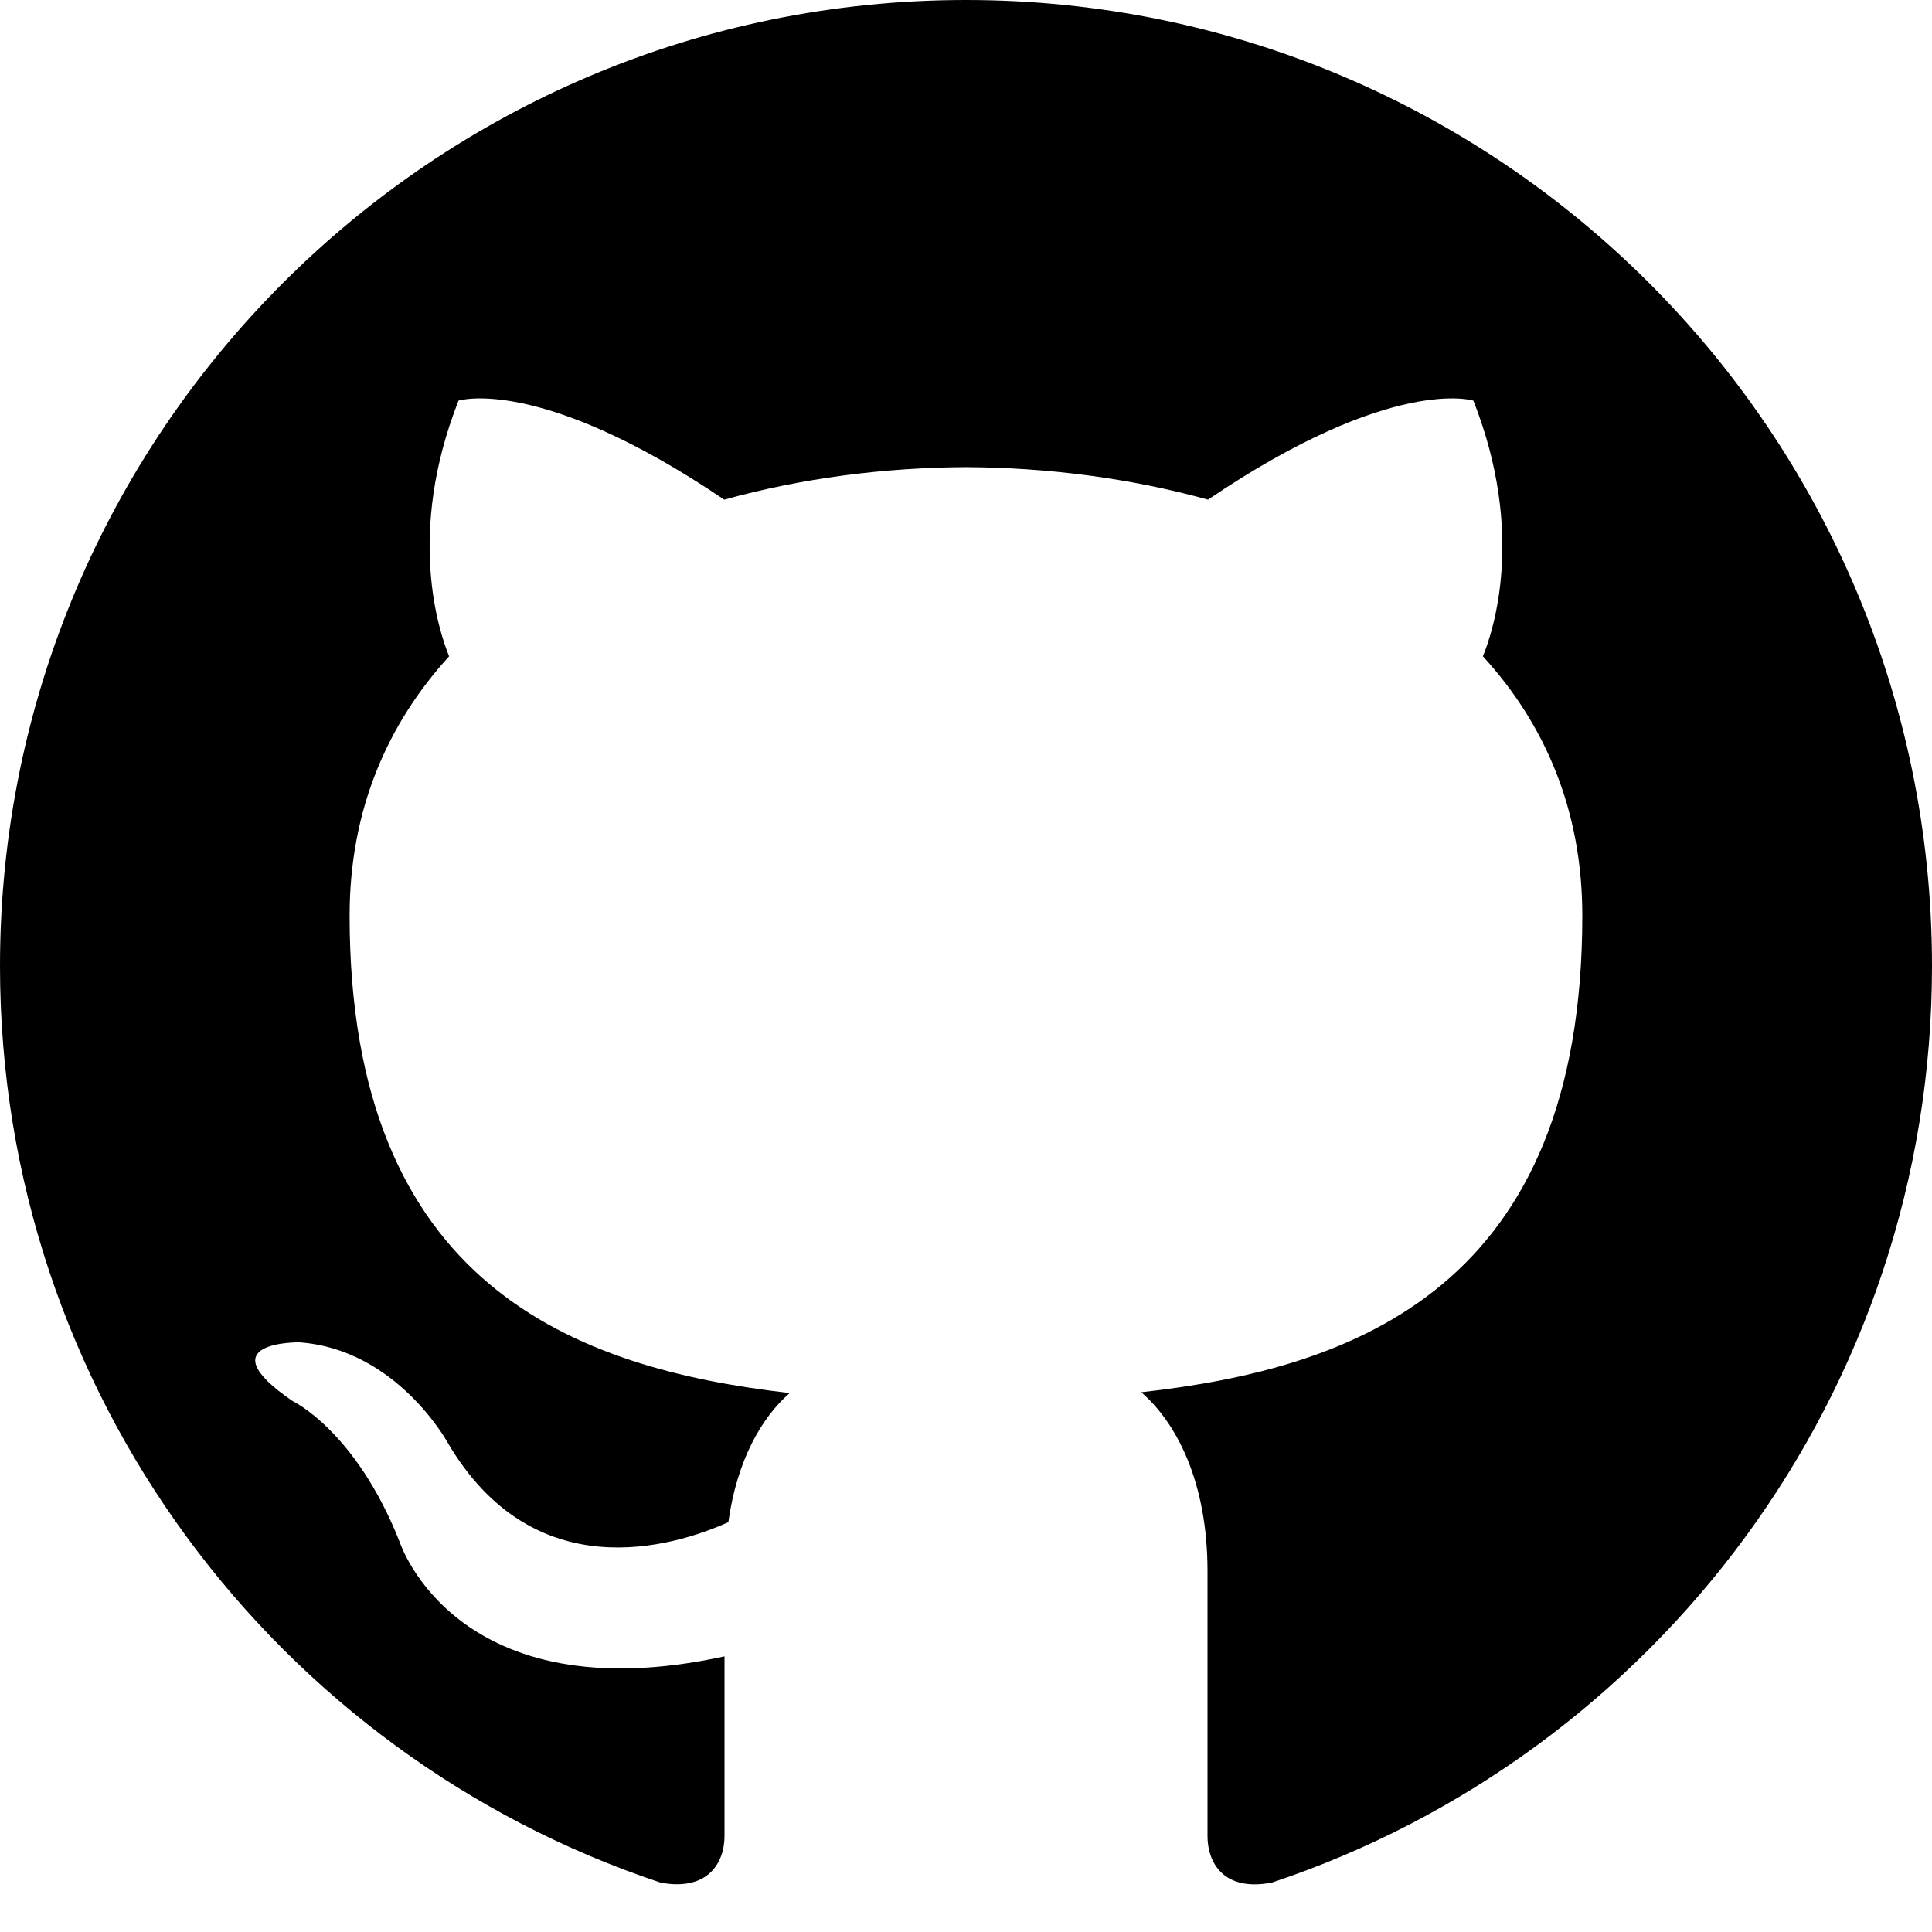
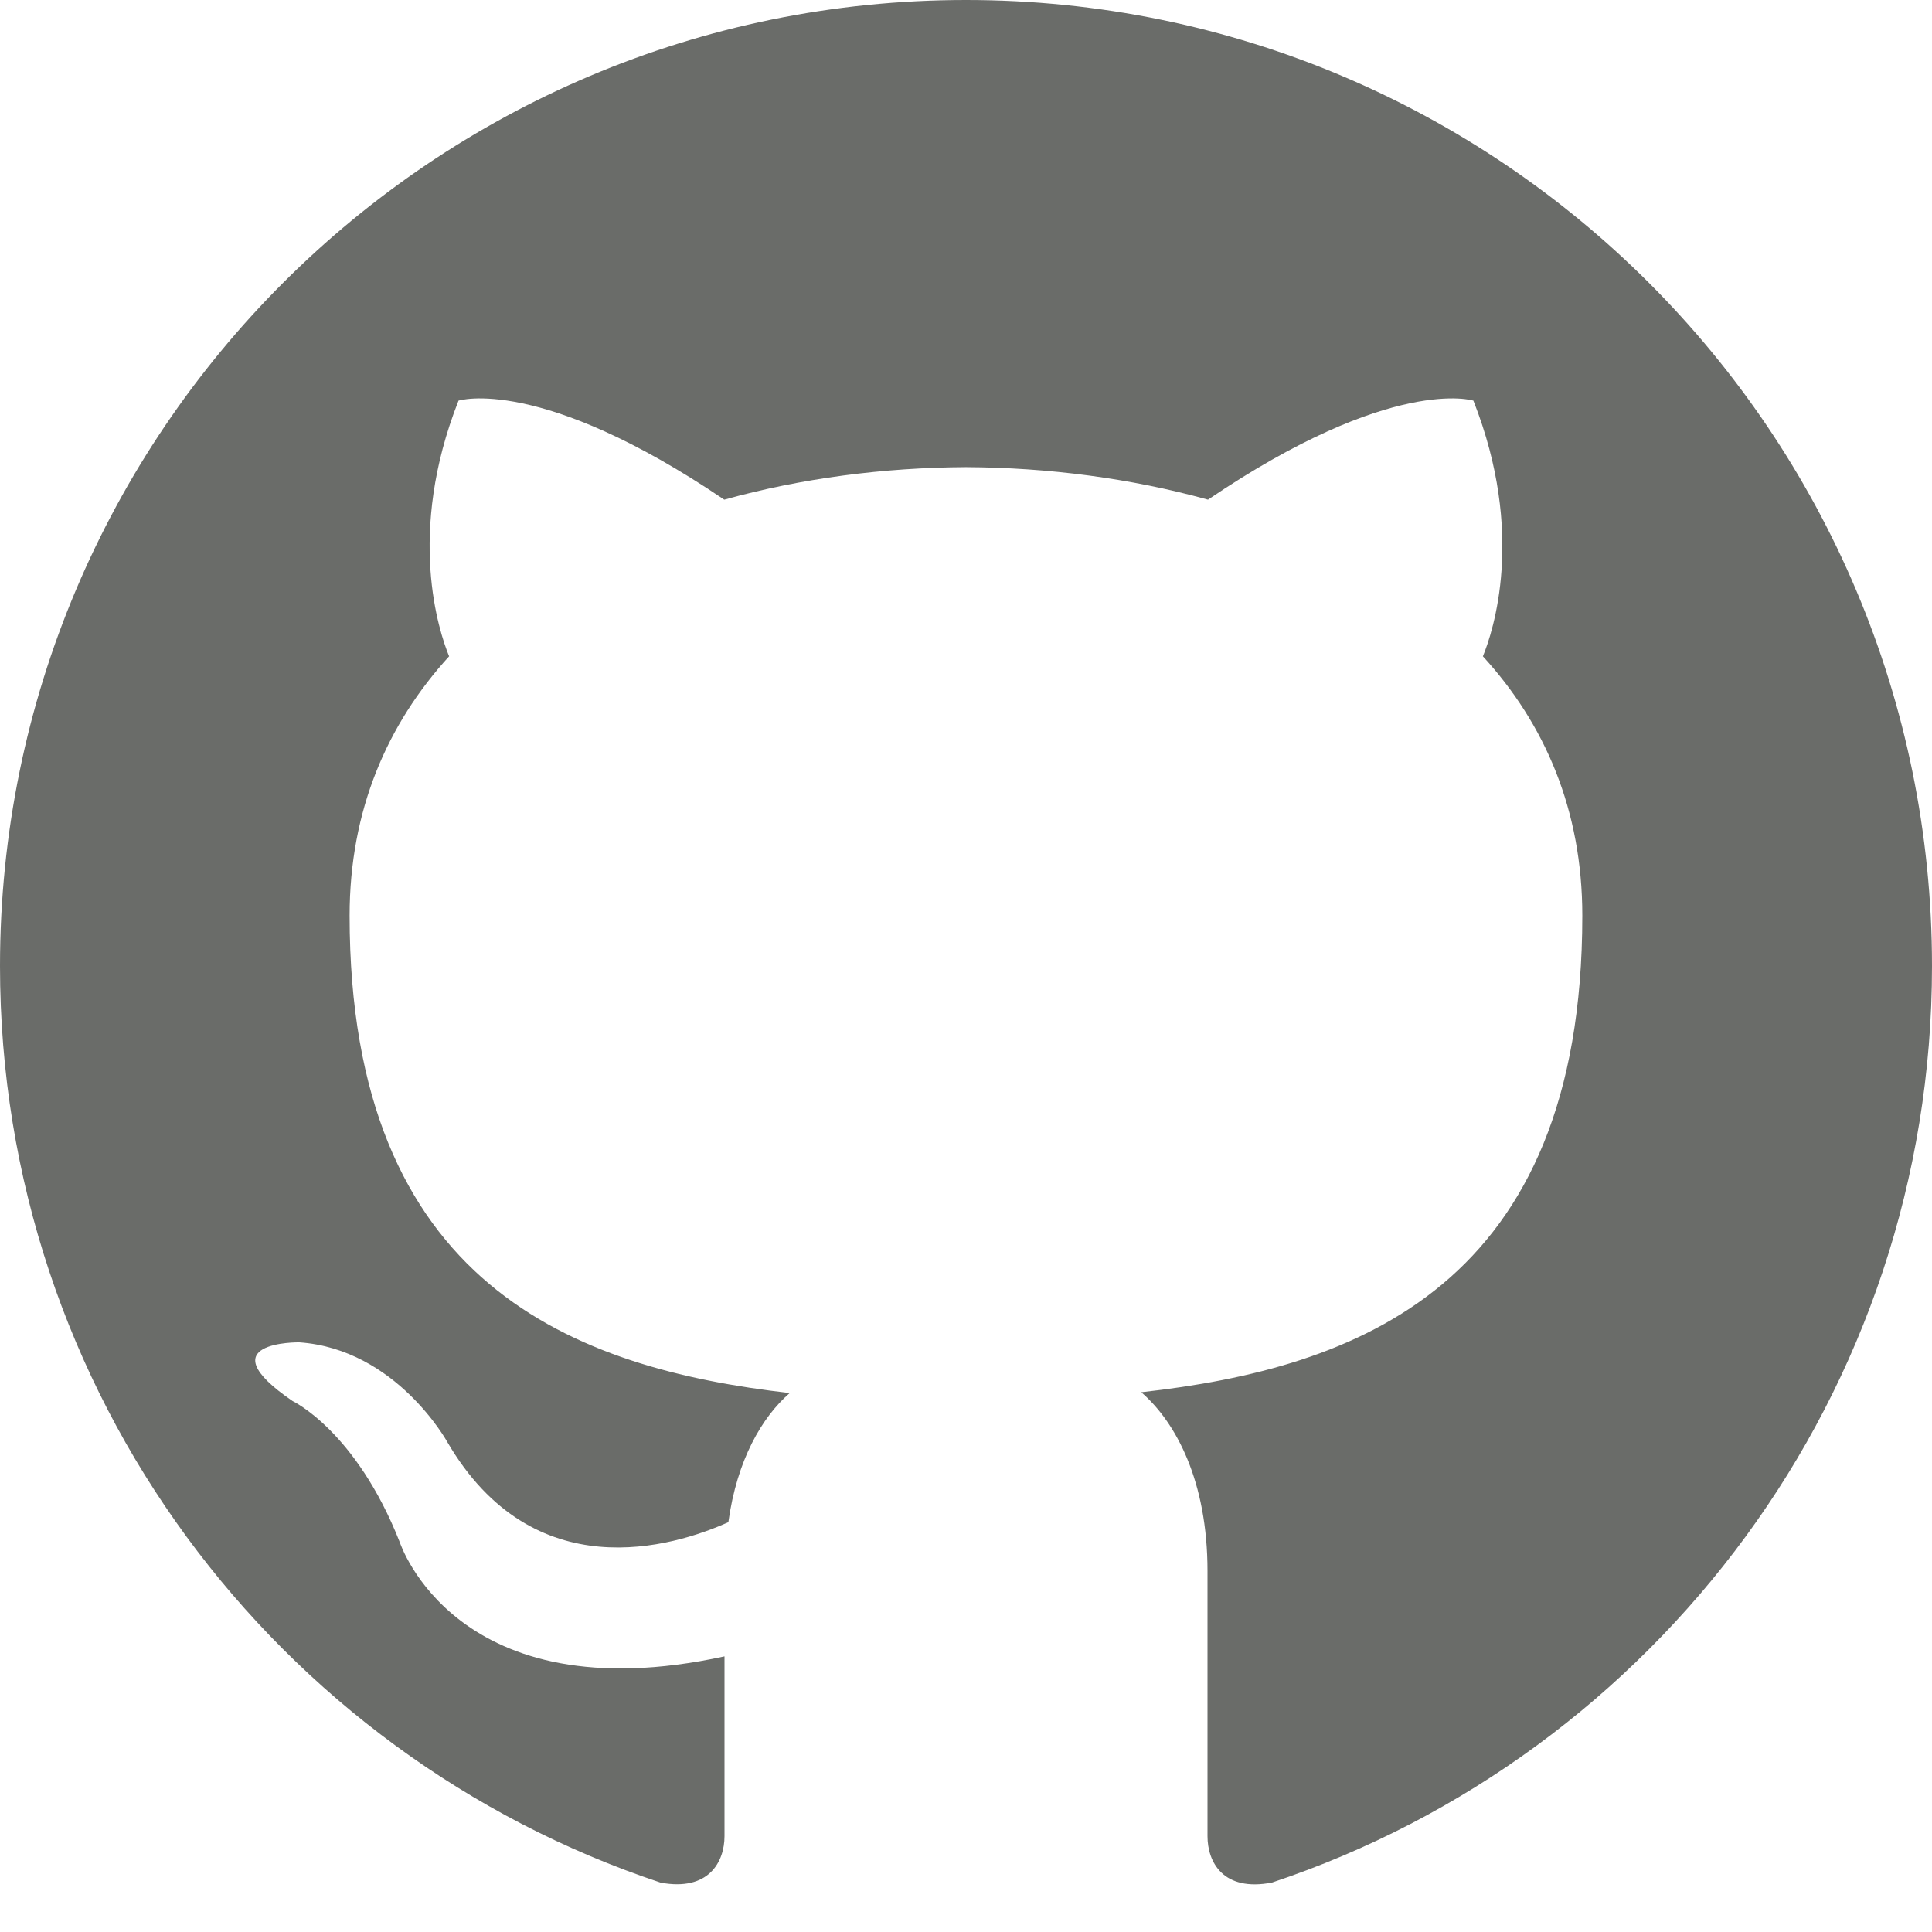
- <svg xmlns="http://www.w3.org/2000/svg" width="24" height="24" viewBox="0 0 24 24">
+ <svg xmlns="http://www.w3.org/2000/svg" width="35" height="35" viewBox="0 0 24 24" fill="#6A6C69">
  <path d="M12 0c-6.626 0-12 5.373-12 12 0 5.302 3.438 9.8 8.207 11.387.599.111.793-.261.793-.577v-2.234c-3.338.726-4.033-1.416-4.033-1.416-.546-1.387-1.333-1.756-1.333-1.756-1.089-.745.083-.729.083-.729 1.205.084 1.839 1.237 1.839 1.237 1.07 1.834 2.807 1.304 3.492.997.107-.775.418-1.305.762-1.604-2.665-.305-5.467-1.334-5.467-5.931 0-1.311.469-2.381 1.236-3.221-.124-.303-.535-1.524.117-3.176 0 0 1.008-.322 3.301 1.23.957-.266 1.983-.399 3.003-.404 1.02.005 2.047.138 3.006.404 2.291-1.552 3.297-1.23 3.297-1.23.653 1.653.242 2.874.118 3.176.77.84 1.235 1.911 1.235 3.221 0 4.609-2.807 5.624-5.479 5.921.43.372.823 1.102.823 2.222v3.293c0 .319.192.694.801.576 4.765-1.589 8.199-6.086 8.199-11.386 0-6.627-5.373-12-12-12z" />
</svg>
